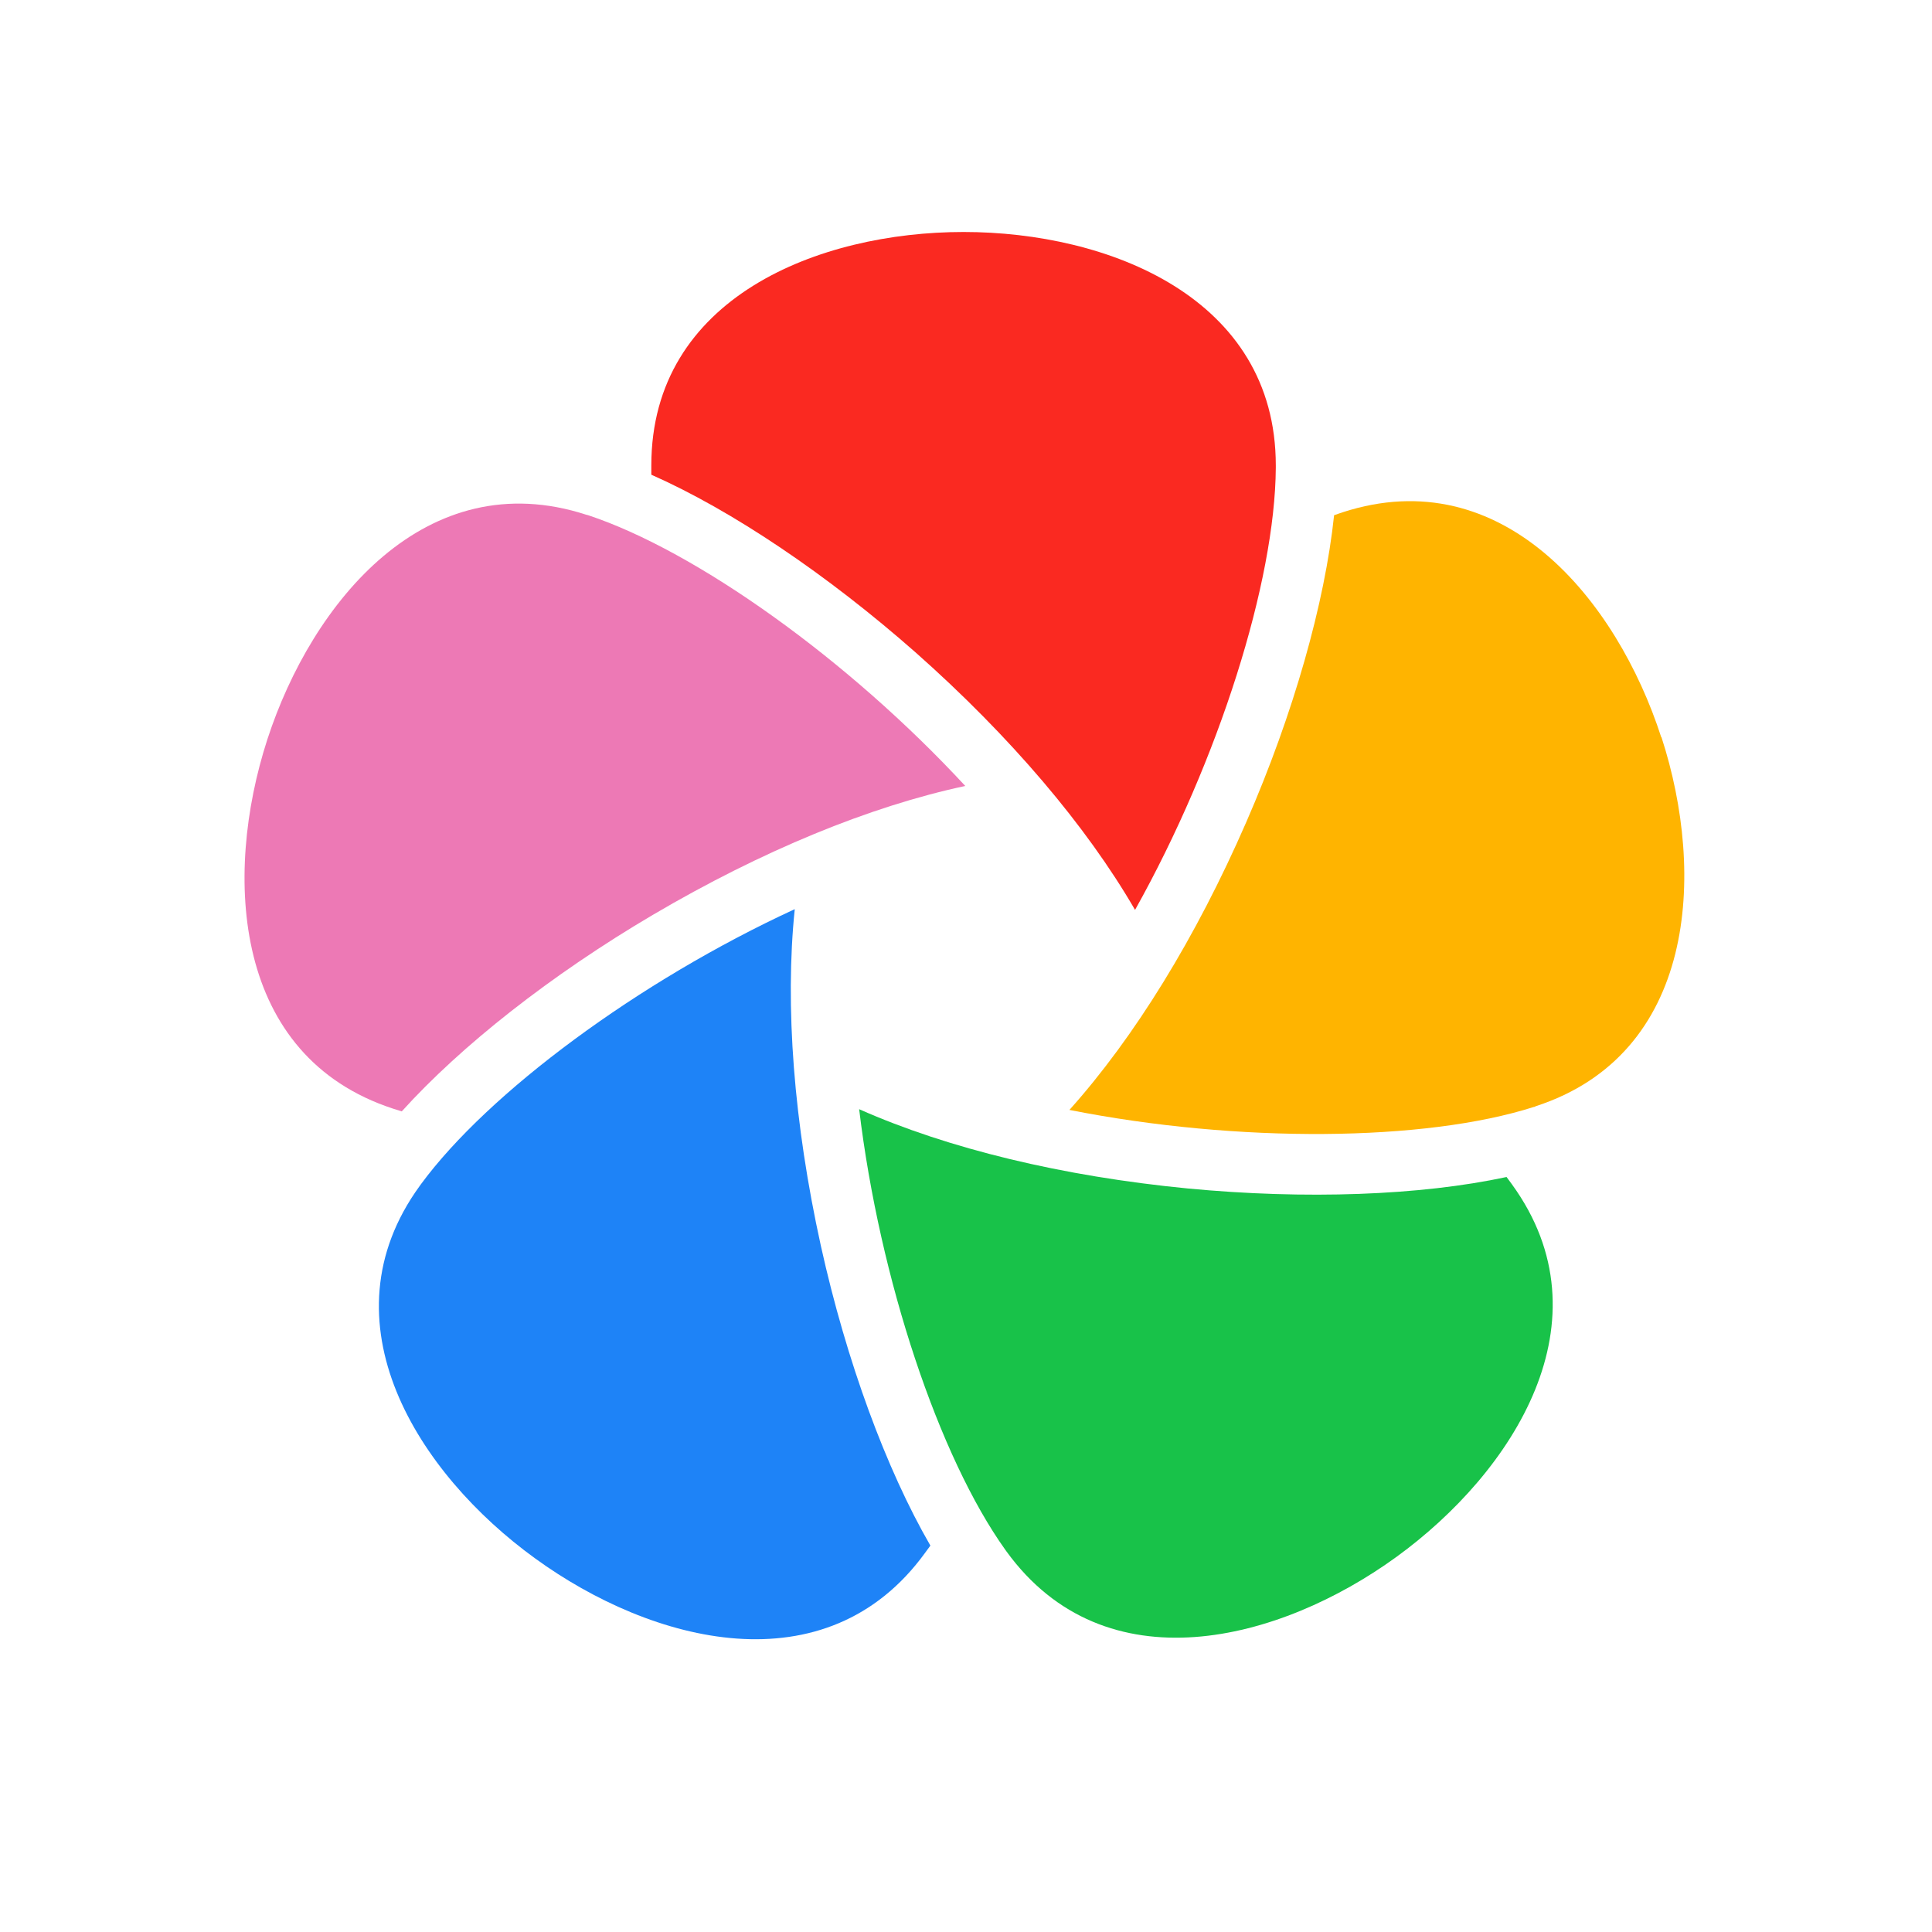
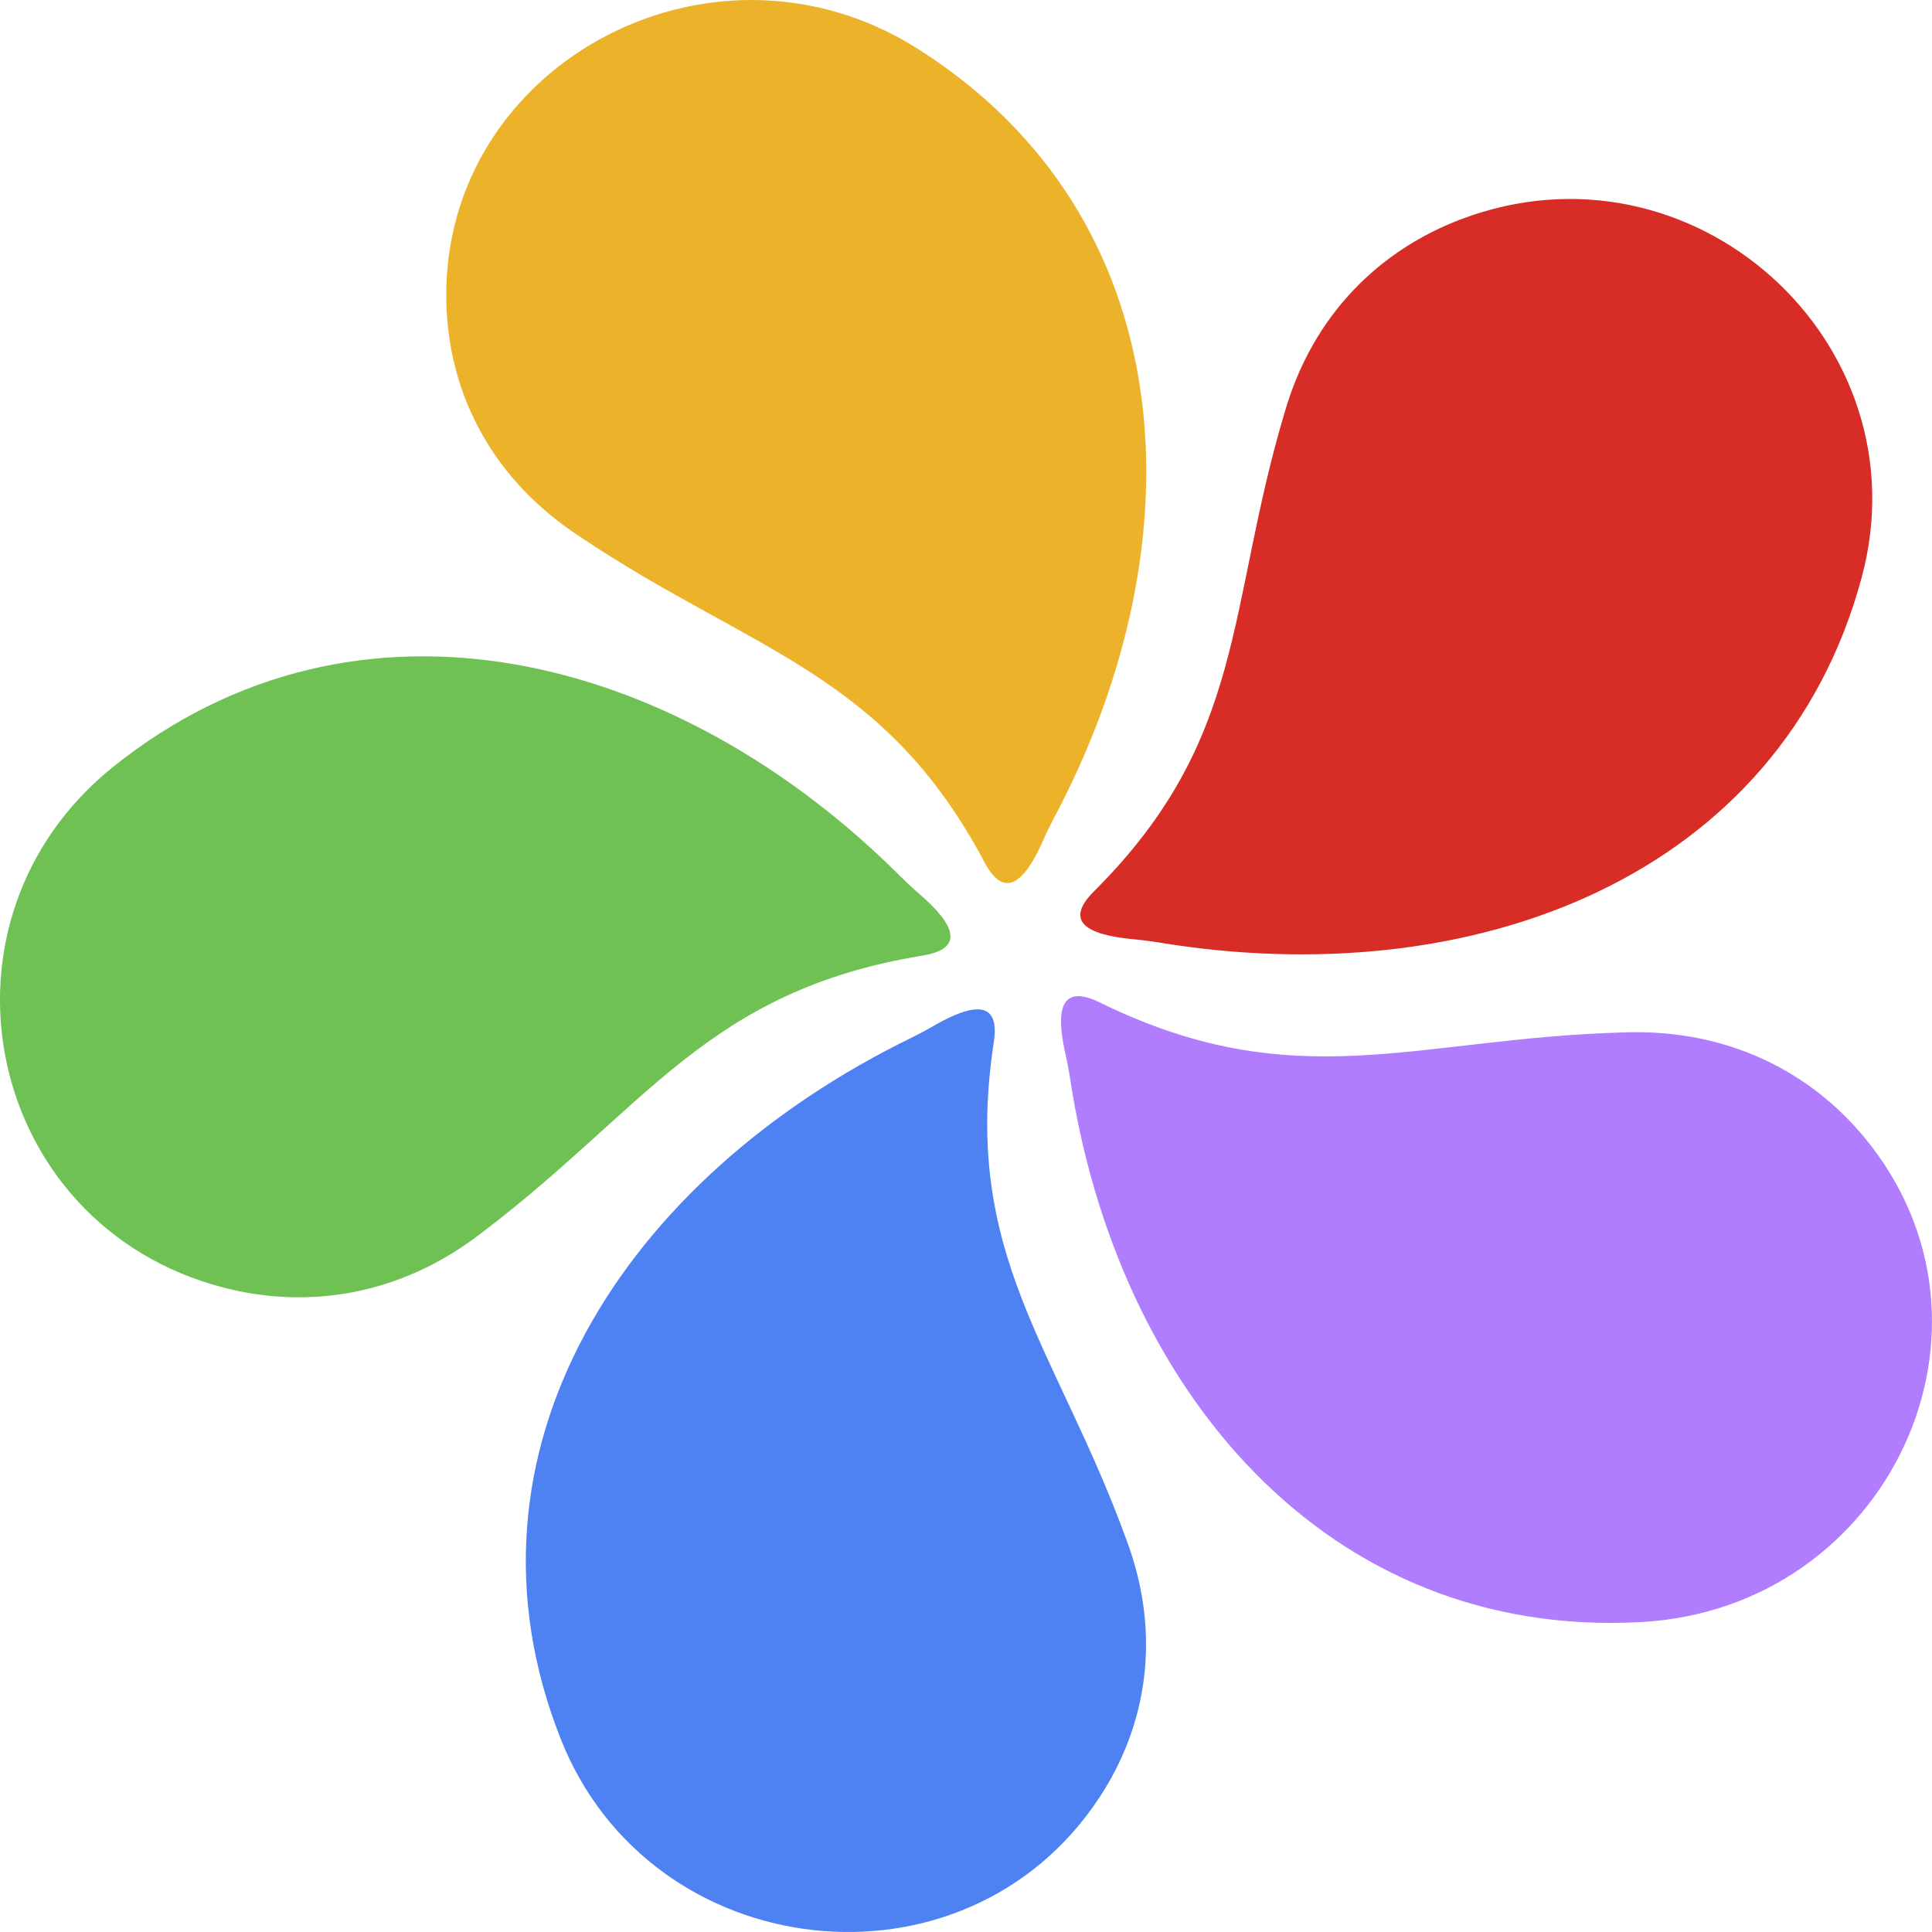
- <svg xmlns="http://www.w3.org/2000/svg" xml:space="preserve" viewBox="0 0 792 792">
-   <path fill="#fa2921" d="M375.5 267.6c38.6 34.2 69.8 70.9 89.8 105.4 34.4-61.5 57.4-134.7 57.7-181.2v-1c0-68.9-68.8-95.7-128-95.7s-128 26.8-128 95.7v3.8c33 14.6 72.1 40.9 108.5 73" />
-   <path fill="#ed79b5" d="M164.7 455.6c24.2-26.8 61.2-56 103-80.6 44.5-26.2 89-44.5 128-52.8-47.9-51.8-110.3-96.3-154.6-111l-.8-.2c-65.6-21.3-112.4 35.8-130.7 92.1-18.3 56.4-14 130 51.6 151.4z" />
-   <path fill="#ffb400" d="M681 302.2c-18.2-56.3-65-113.5-130.6-92.2l-3.5 1.2c-3.8 36-16.6 81.3-36 125.8-20.6 47.3-45.8 88.2-72.5 118 69.2 13.7 145.9 13 190.3-1.2q.5 0 .8-.3c65.6-21.3 69.9-95 51.6-151.3" />
-   <path fill="#1e83f7" d="M336.5 510.7c-11.1-50.4-14.8-98.4-10.7-138-64 29.5-125.6 75.2-153.2 112.7l-.5.7c-40.6 55.8-.7 118 47.2 152.7 48 34.9 119.4 53.6 159.9-2.2l2.2-3c-18.1-31.3-34.4-75.5-44.9-122.9" />
-   <path fill="#18c249" d="M617.6 482.5c-35.4 7.6-82.4 9.3-130.7 4.7-51.4-5-98.2-16.3-134.7-32.5 8.4 70 32.8 142.7 59.9 180.6l.5.7c40.5 55.8 112 37 159.9 2.2s87.8-96.9 47.3-152.7z" />
+ <svg xmlns="http://www.w3.org/2000/svg" width="35" height="35" viewBox="0 0 35 35" fill="none">
+   <path d="M16.521 18.795C16.644 18.735 16.764 18.671 16.881 18.603C17.426 18.286 18.155 17.972 18 18.903C17.422 22.733 19.138 24.407 20.405 27.891C21.062 29.641 20.761 31.283 19.916 32.565C17.476 36.268 11.785 35.616 10.159 31.505C8.094 26.289 11.3 21.338 16.521 18.795Z" fill="#4E82F3" />
+   <path d="M16.338 15.901C16.433 15.996 16.532 16.089 16.635 16.177C17.111 16.588 17.64 17.171 16.69 17.315C12.8 17.958 11.708 20.077 8.723 22.336C7.231 23.491 5.546 23.716 4.042 23.324C-0.3 22.19 -1.426 16.678 2.054 13.889C6.471 10.35 12.259 11.813 16.337 15.901H16.338Z" fill="#6FC154" />
+   <path d="M19.085 14.835C19.022 14.954 18.963 15.075 18.91 15.197C18.659 15.769 18.257 16.443 17.824 15.6C15.998 12.168 13.607 11.804 10.496 9.716C8.916 8.68 8.177 7.177 8.093 5.652C7.849 1.249 12.843 -1.506 16.621 0.881C21.415 3.91 21.787 9.765 19.085 14.835V14.835Z" fill="#ECB32A" />
+   <path d="M20.968 17.07C20.833 17.048 20.698 17.031 20.562 17.018C19.931 16.96 19.153 16.794 19.836 16.13C22.597 13.365 22.212 11.021 23.273 7.471C23.789 5.676 25.017 4.522 26.468 3.972C30.66 2.385 34.873 6.195 33.727 10.458C32.273 15.869 26.715 18.025 20.968 17.07Z" fill="#D72D26" />
+   <path d="M19.383 19.518C19.363 19.386 19.338 19.254 19.308 19.123C19.169 18.516 19.09 17.739 19.945 18.171C23.477 19.894 25.63 18.81 29.397 18.704C31.297 18.631 32.794 19.42 33.775 20.605C36.609 24.027 34.219 29.137 29.733 29.385C24.041 29.7 20.234 25.178 19.383 19.518Z" fill="#B17DFF" />
</svg>
